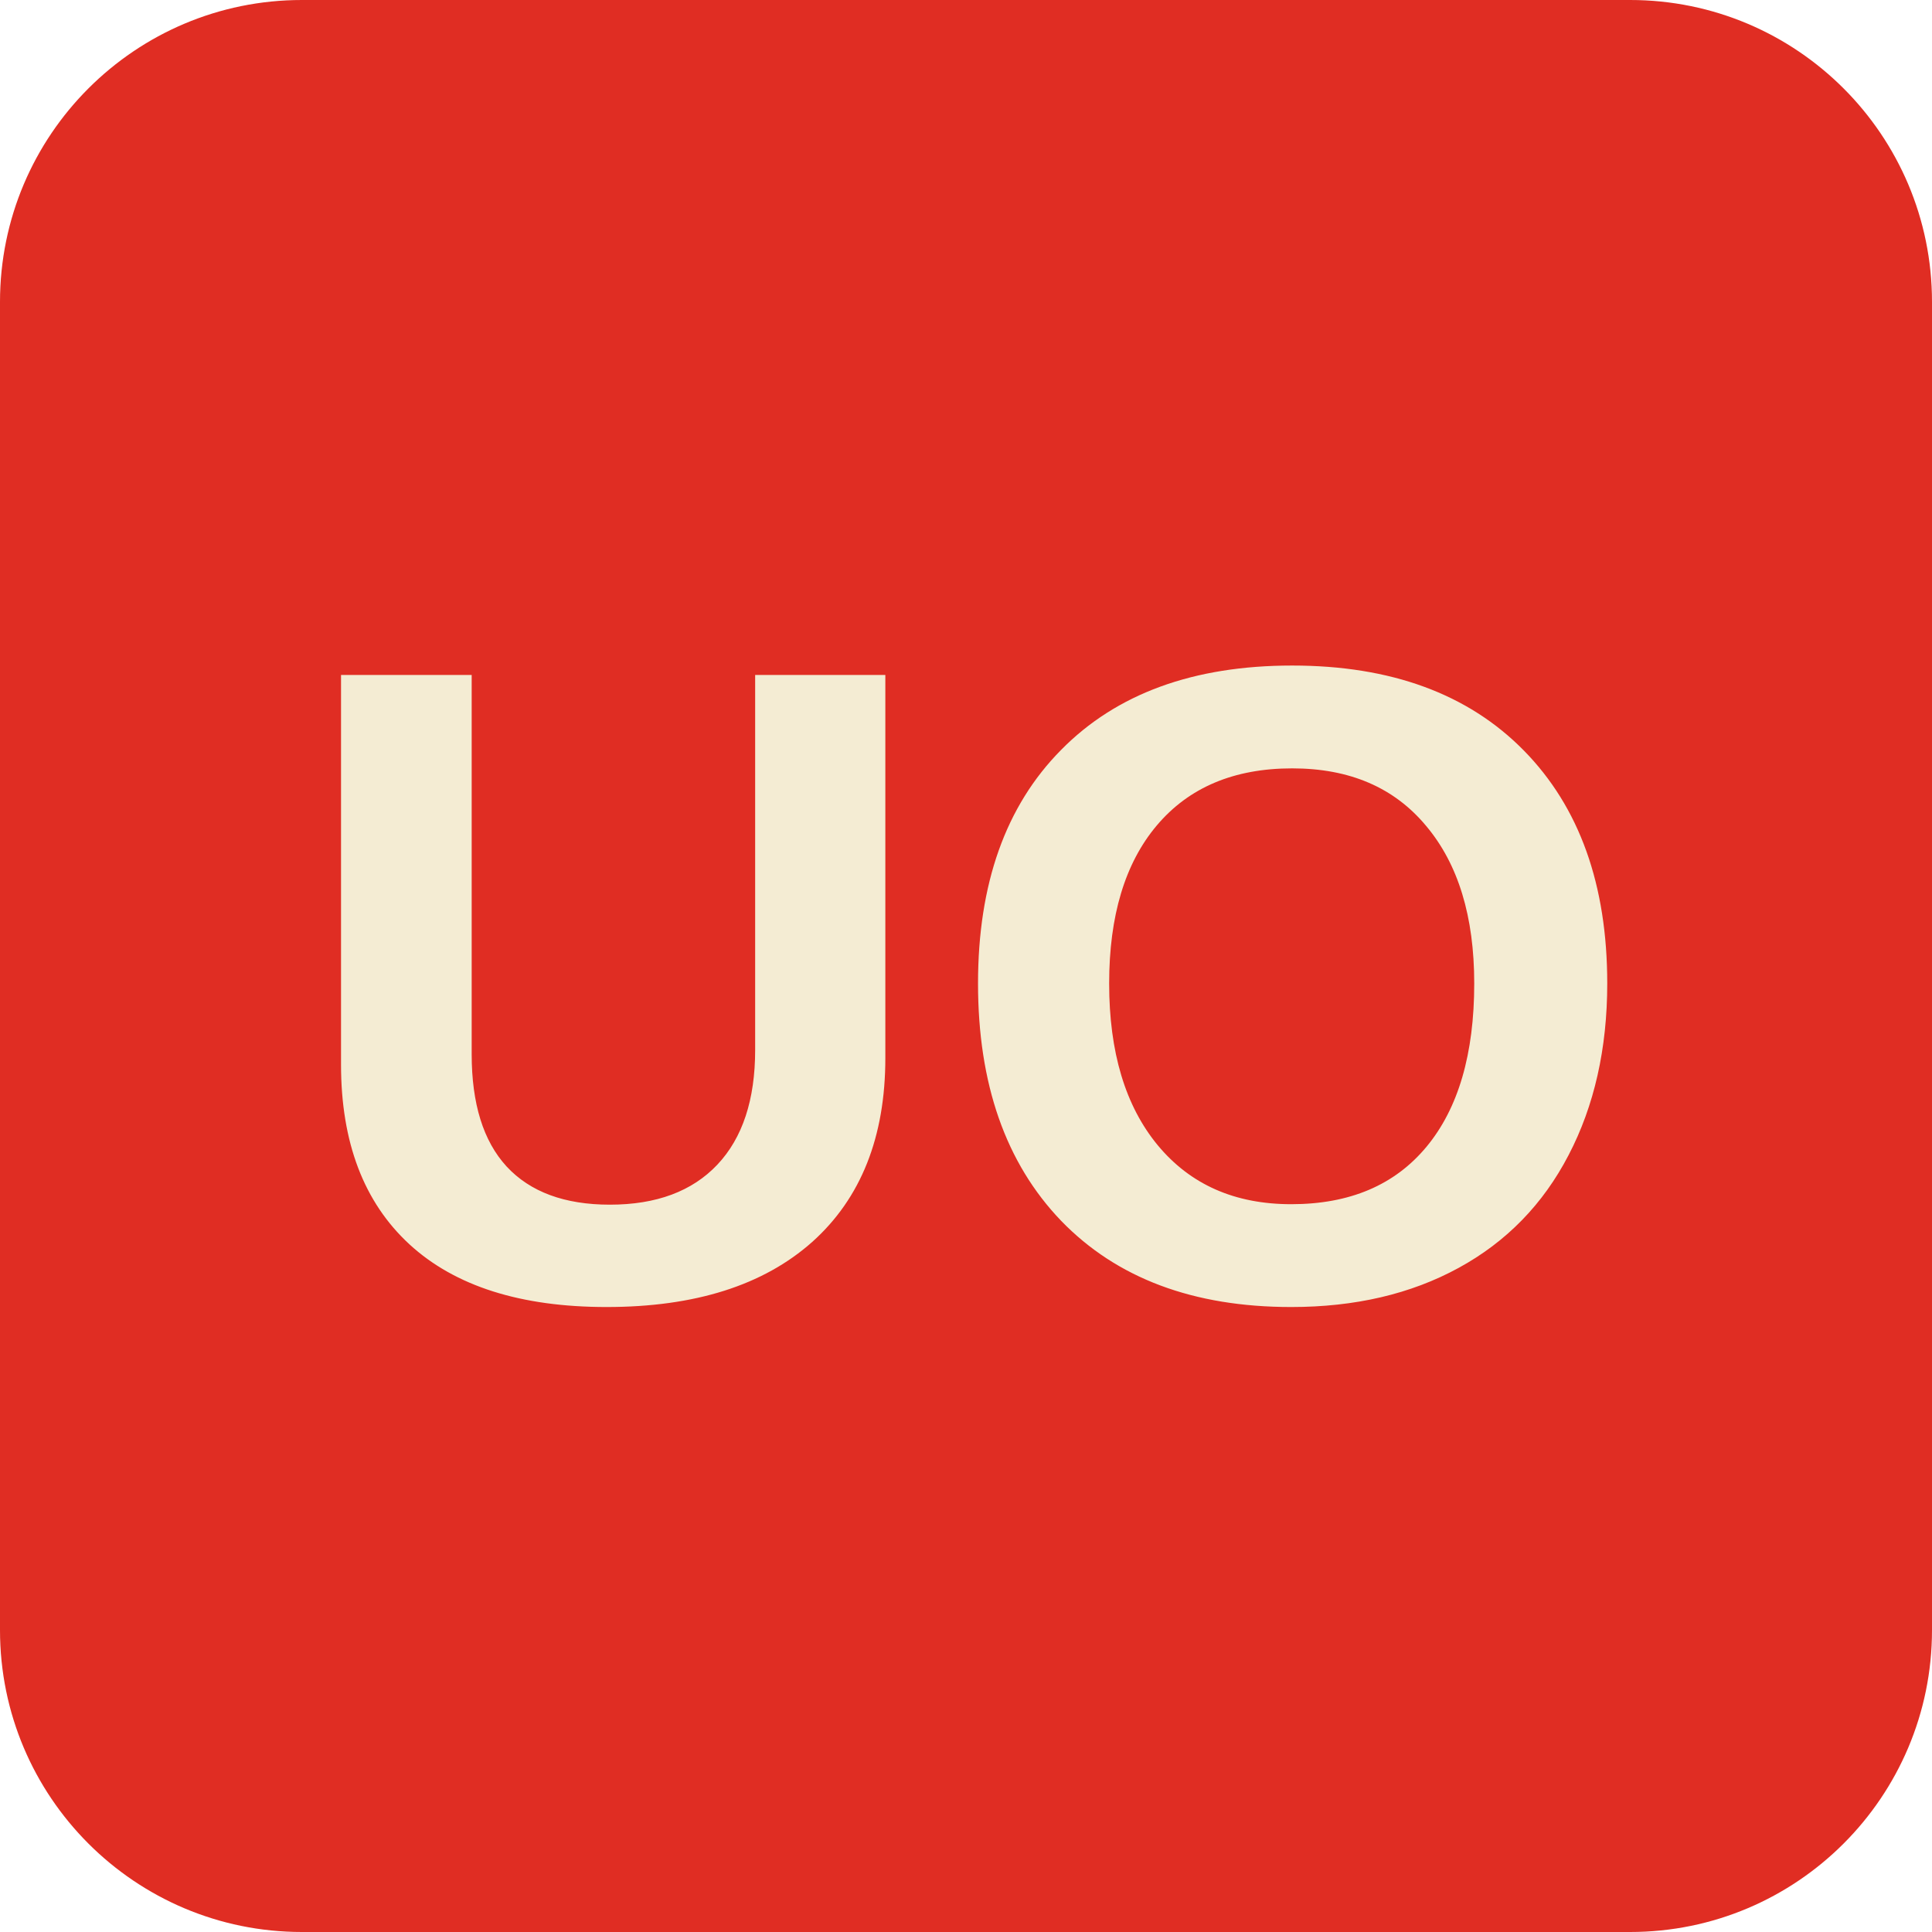
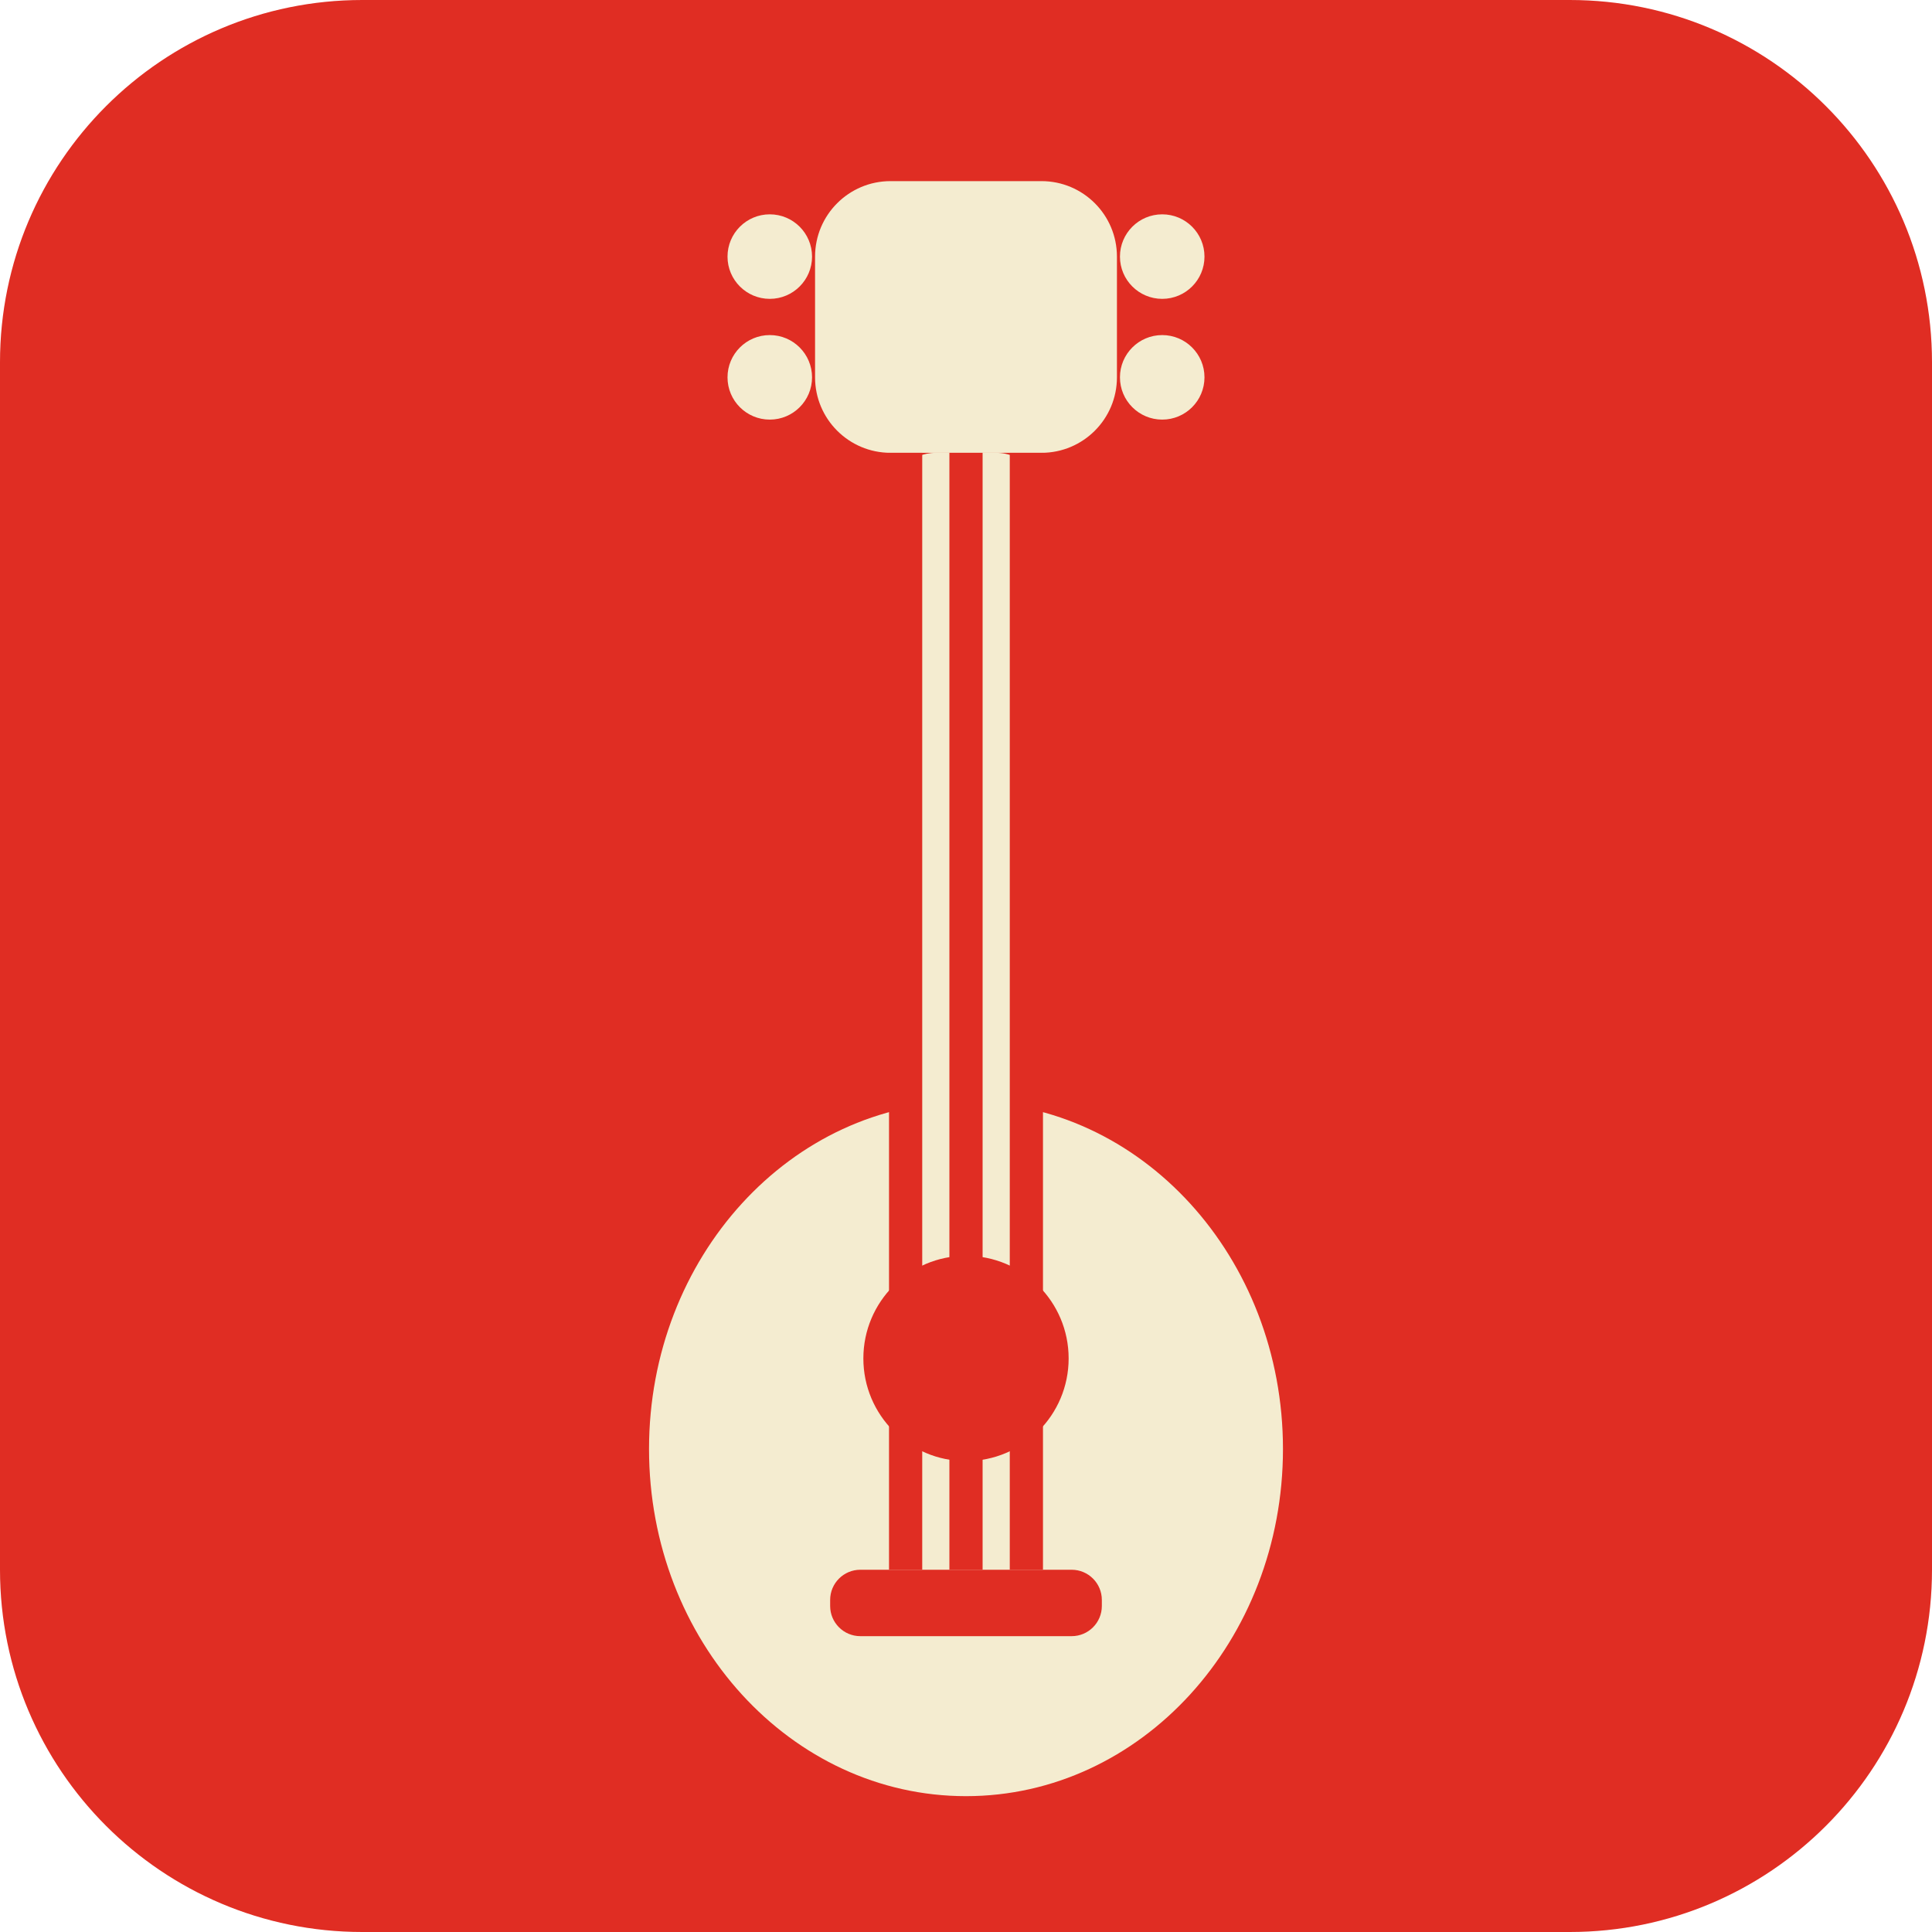
<svg xmlns="http://www.w3.org/2000/svg" viewBox="0 0 64 64" role="img" aria-label="Uke O Ono">
-   <rect width="64" height="64" rx="10" fill="#e02d23" />
-   <text x="32" y="43" text-anchor="middle" font-family="Arial Black, Arial, sans-serif" font-weight="900" font-size="30" fill="#f4ecd3">UO</text>
+   <rect width="64" height="64" rx="12" fill="#e02d23" />
+   <g fill="#f4ecd0">
+     <rect x="27" y="6" width="10" height="9" rx="2.5" />
+     <circle cx="25.5" cy="8.5" r="1.4" />
+     <circle cx="25.5" cy="12.5" r="1.4" />
+     <circle cx="38.5" cy="8.5" r="1.4" />
+     <circle cx="38.5" cy="12.5" r="1.4" />
+     <rect x="29.5" y="15" width="5" height="22" rx="1.5" />
+     <ellipse cx="32" cy="48" rx="10.5" ry="11.5" />
+   </g>
+   <g fill="none" stroke="#e02d23" stroke-width="1.1">
+     <line x1="30" y1="15" x2="30" y2="52" />
+     <line x1="32" y1="15" x2="32" y2="52" />
+     <line x1="34" y1="15" x2="34" y2="52" />
+   </g>
+   <circle cx="32" cy="45" r="3.4" fill="#e02d23" />
+   <rect x="27.5" y="52" width="9" height="2.2" rx="1" fill="#e02d23" />
</svg>
